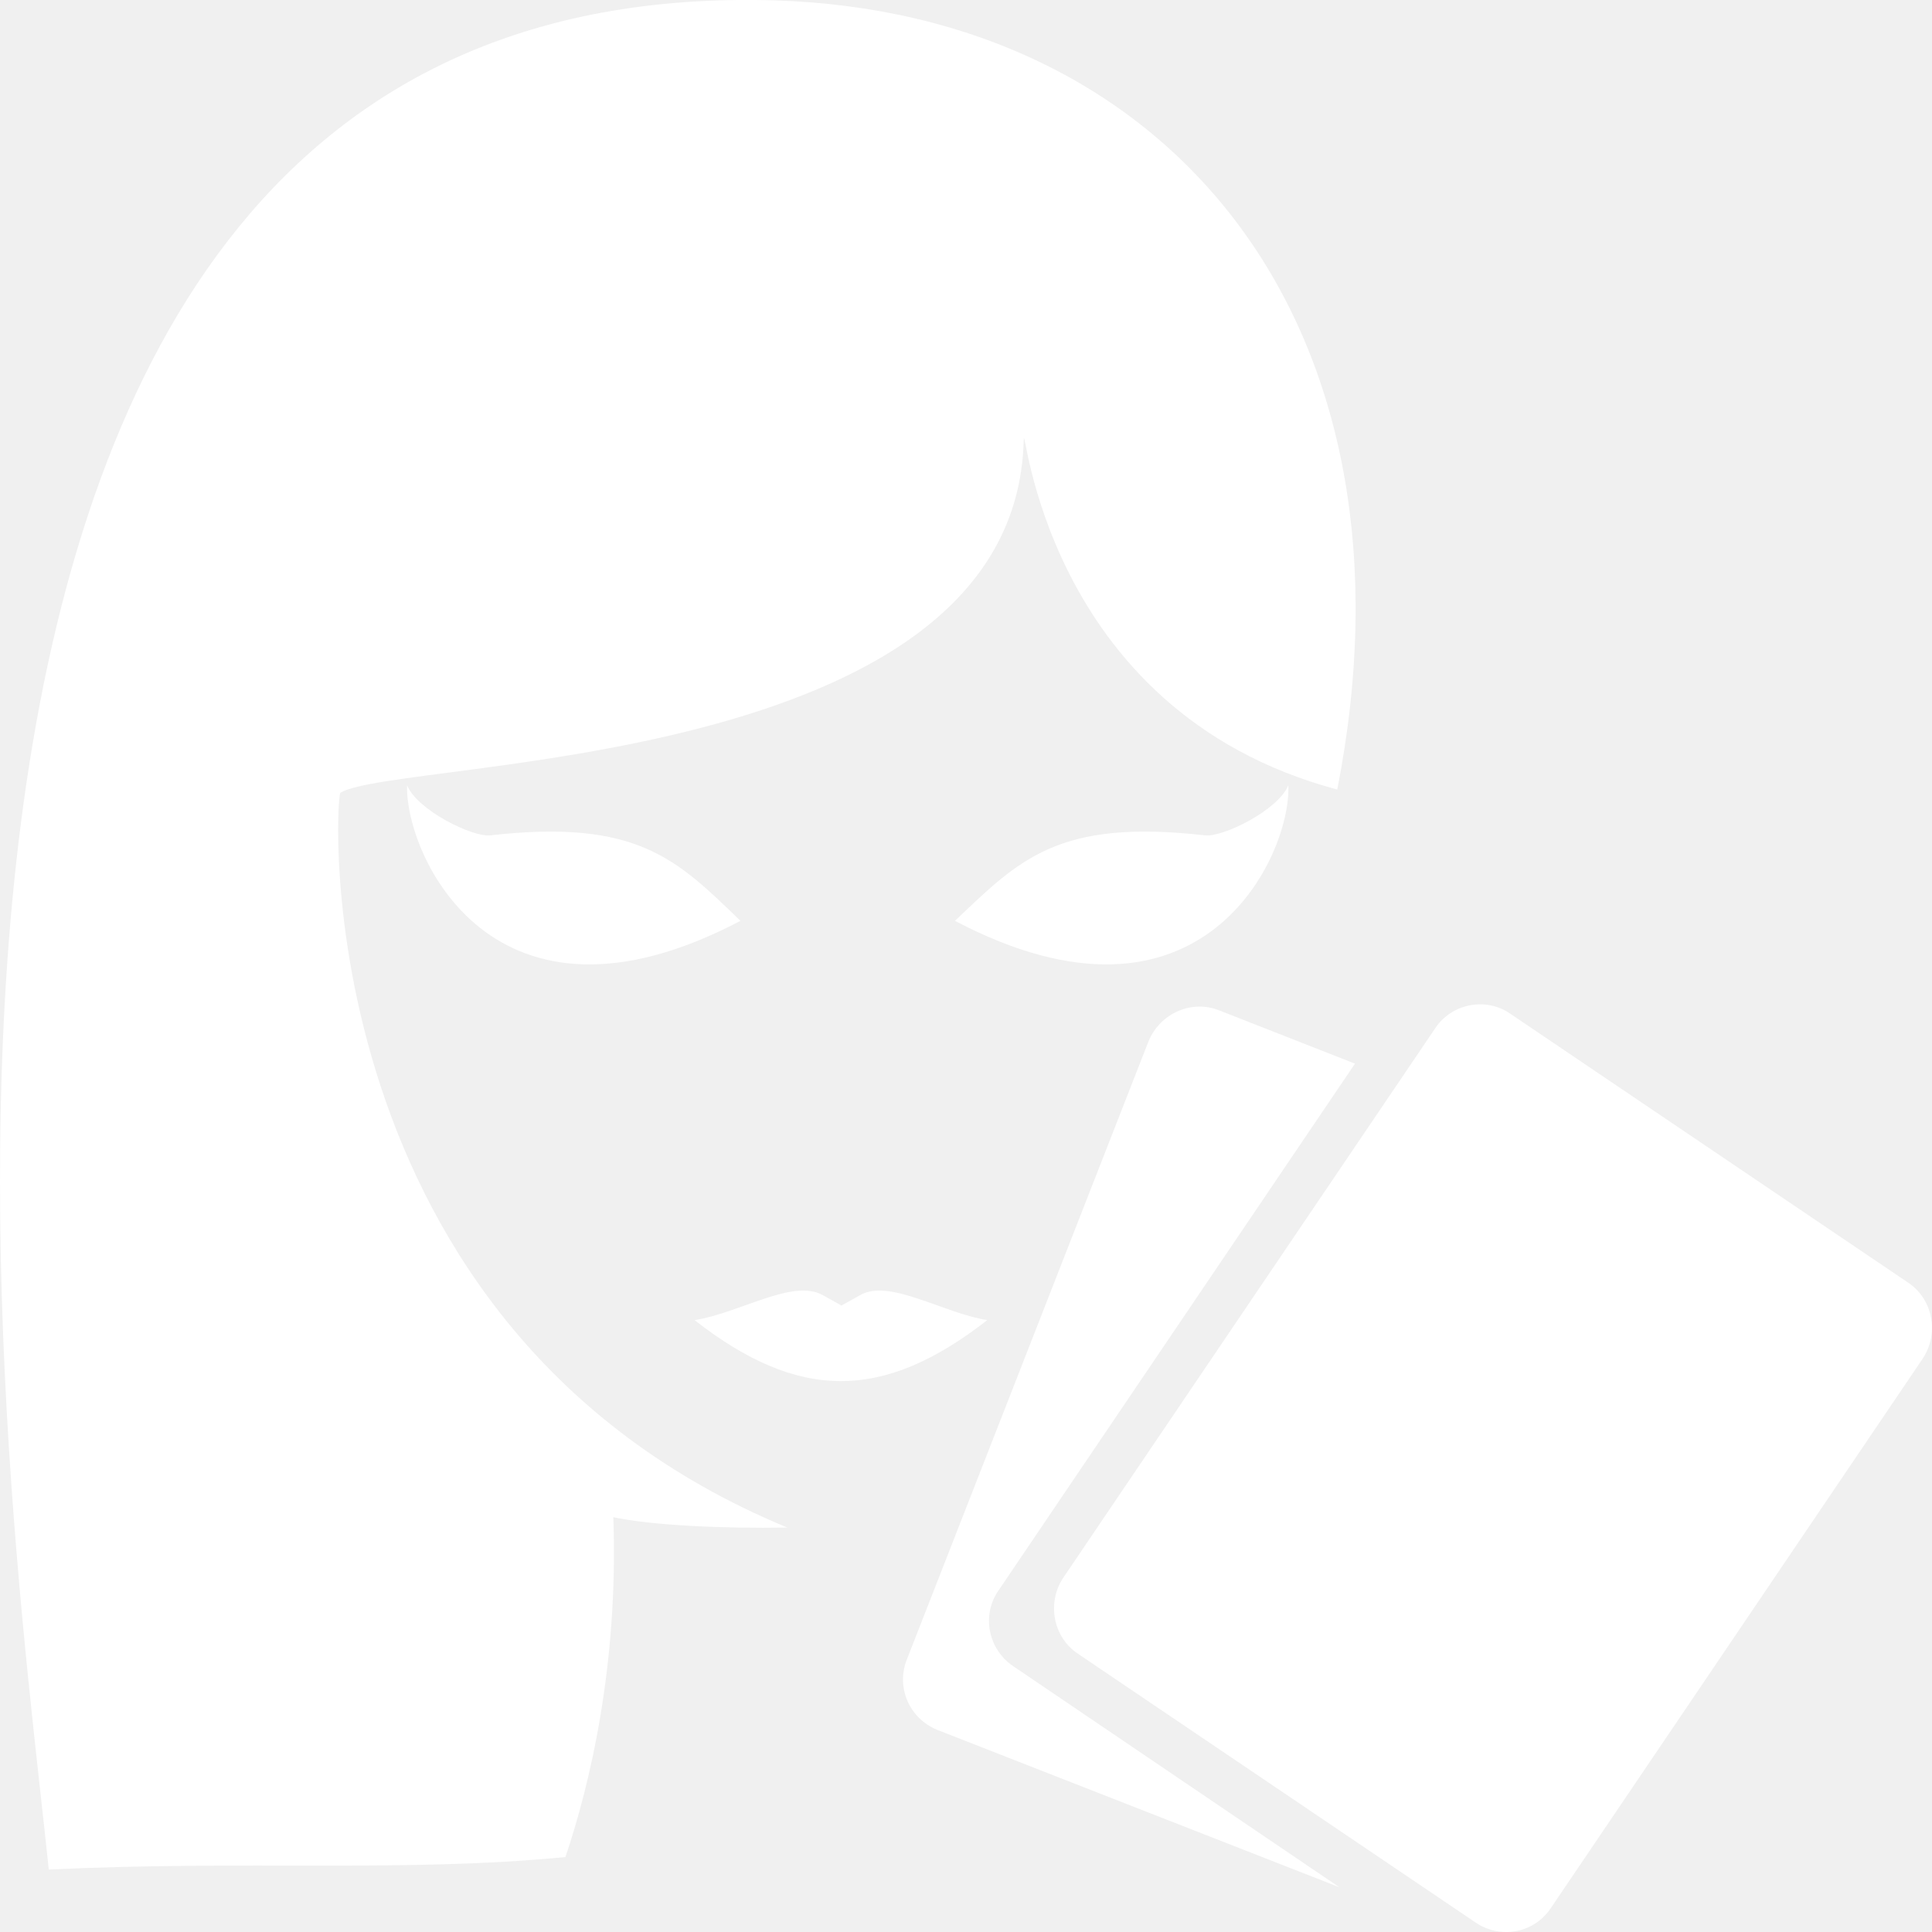
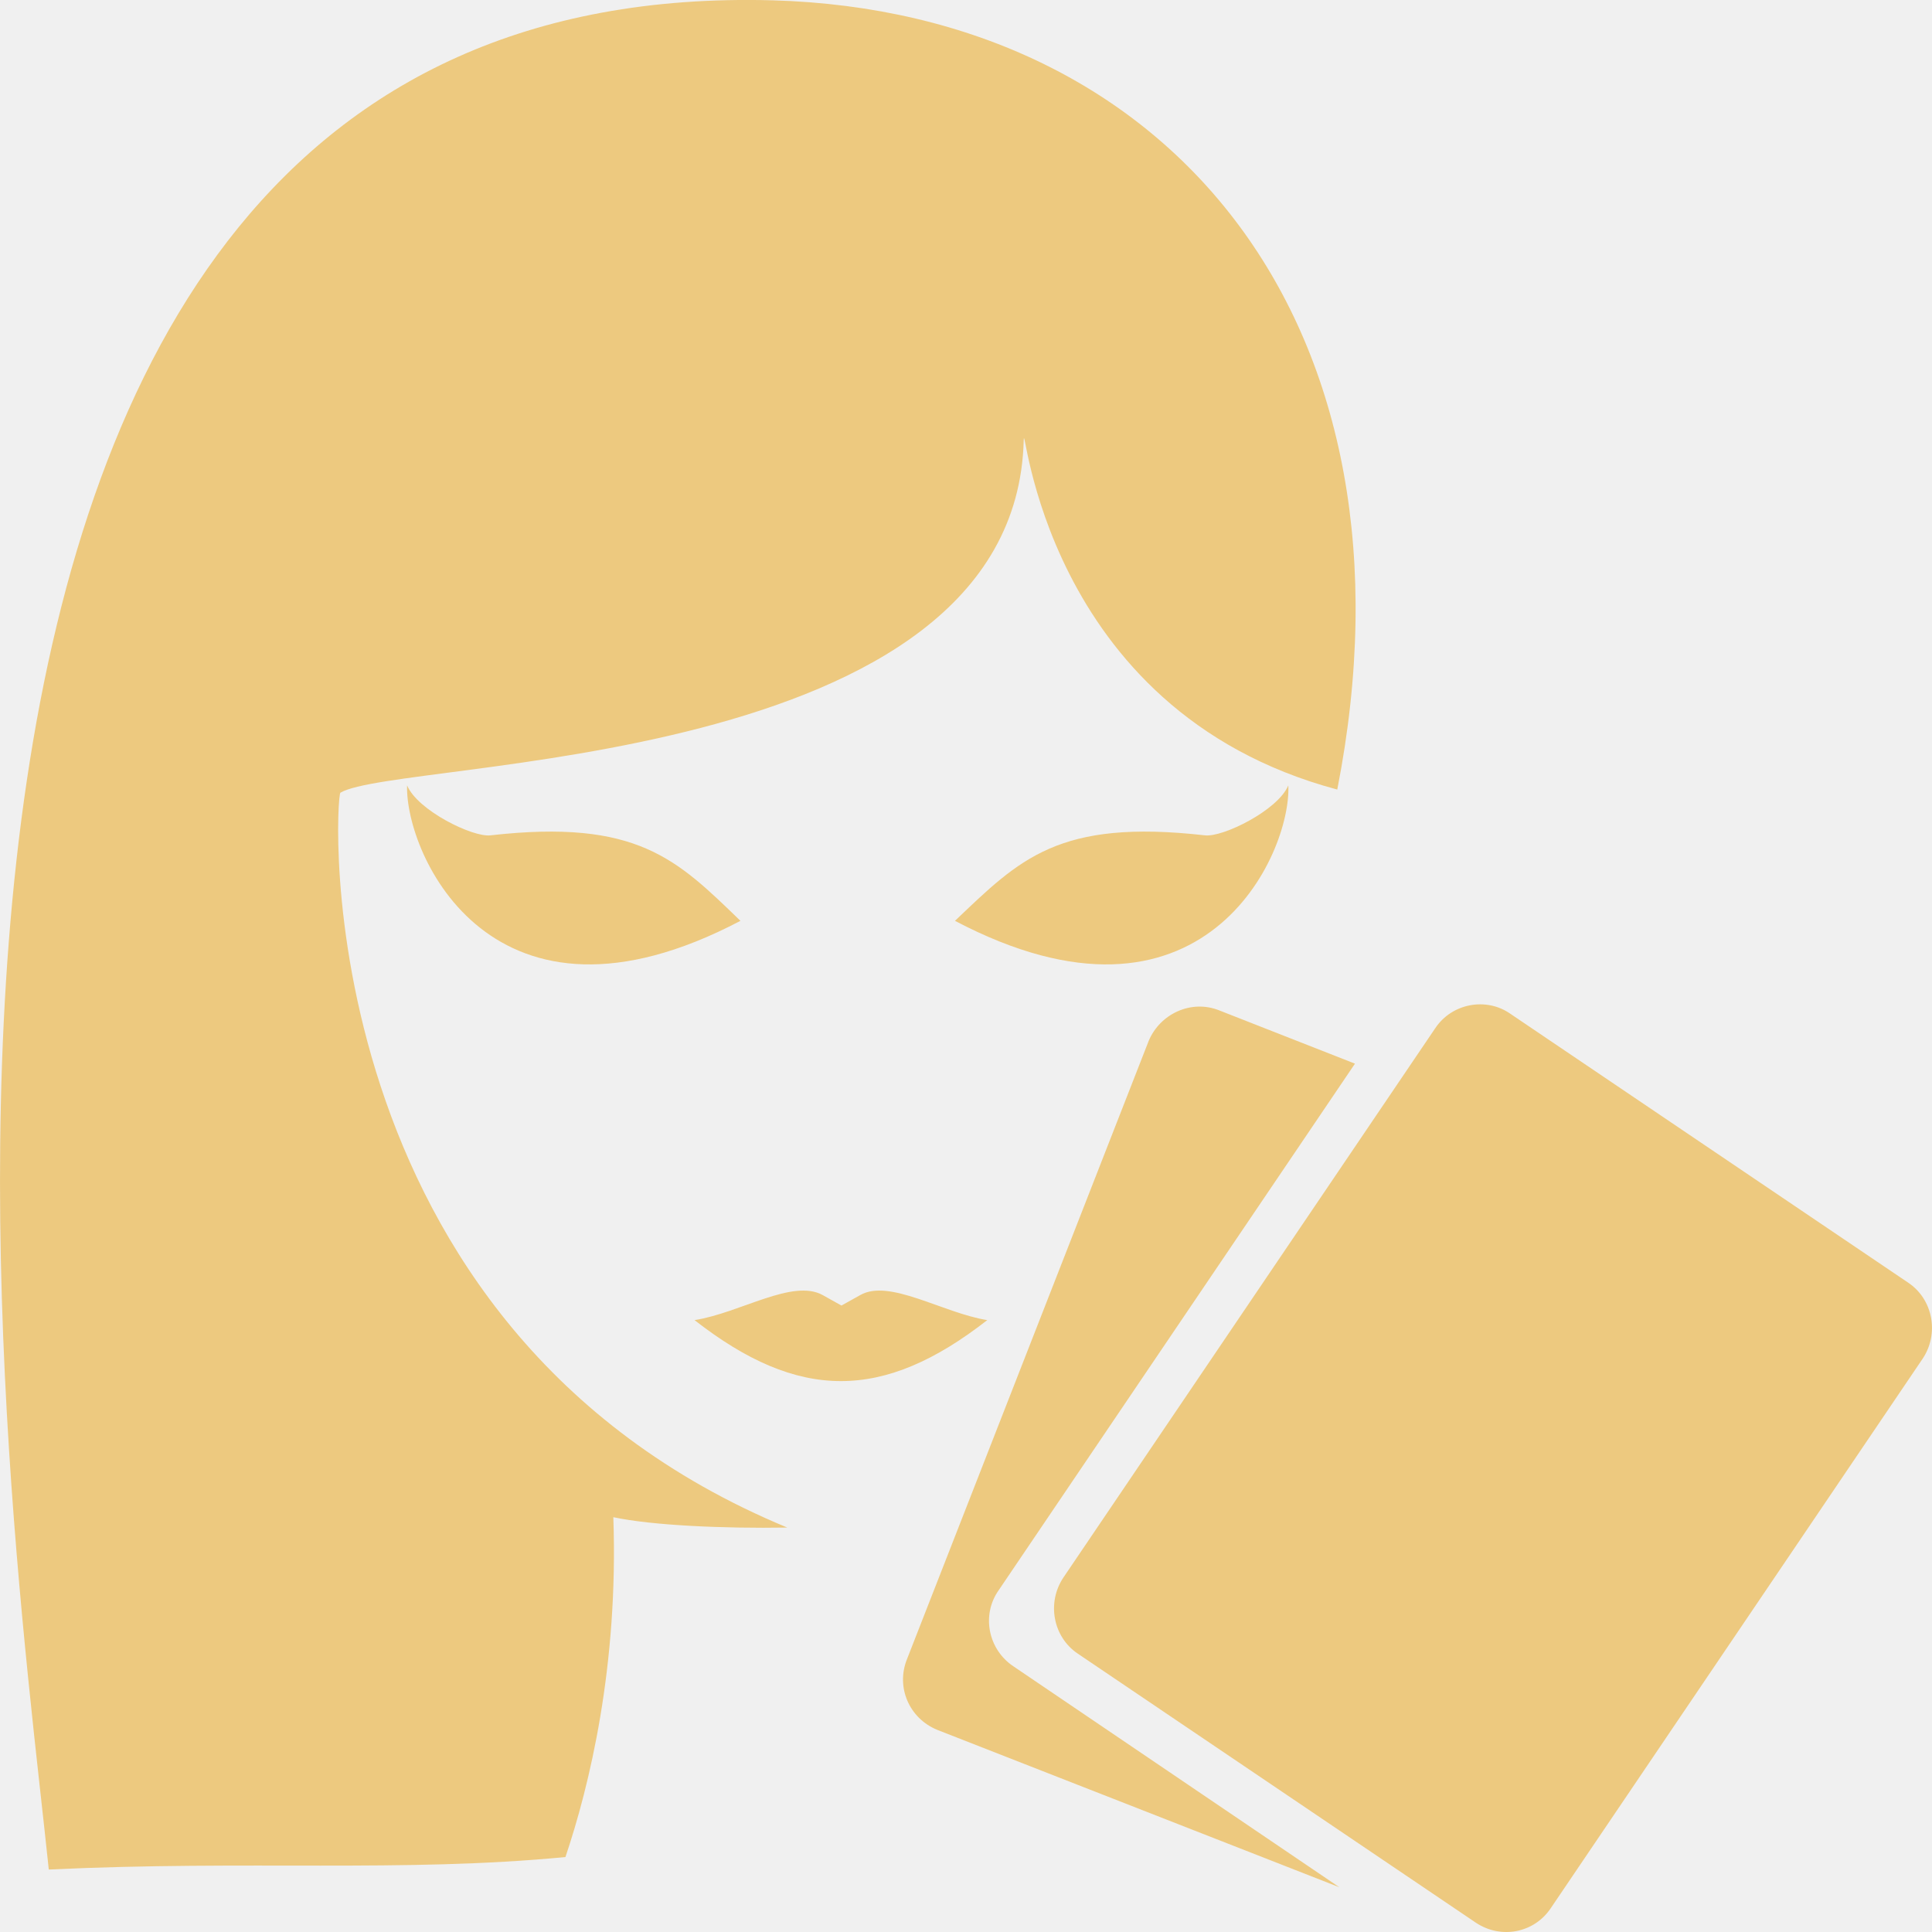
<svg xmlns="http://www.w3.org/2000/svg" width="24" height="24" viewBox="0 0 24 24" fill="none">
-   <path d="M9.198 11.439C8.408 10.675 7.917 10.17 6.092 10.377C5.872 10.403 5.186 10.067 5.057 9.756C5.031 10.611 6.118 13.058 9.198 11.439ZM8.628 16.399C9.198 16.309 9.845 15.881 10.22 16.088L10.453 16.218L10.686 16.088C11.048 15.881 11.708 16.309 12.264 16.399C10.97 17.409 9.922 17.409 8.628 16.399ZM11.863 11.439C12.666 10.675 13.144 10.17 14.969 10.377C15.189 10.403 15.875 10.067 16.004 9.756C16.043 10.611 14.943 13.058 11.863 11.439ZM18.76 12.592L23.703 15.933C24.014 16.14 24.091 16.568 23.884 16.878L19.265 23.703C19.058 24.014 18.644 24.092 18.333 23.884L13.39 20.543C13.08 20.336 13.002 19.909 13.209 19.598L17.829 12.773C18.036 12.462 18.463 12.385 18.76 12.592ZM15.15 12.553L16.832 13.213L12.407 19.753C12.187 20.064 12.277 20.491 12.588 20.699L16.638 23.444L11.643 21.489C11.294 21.346 11.126 20.958 11.268 20.608L14.27 12.929C14.412 12.592 14.801 12.411 15.15 12.553ZM17.427 17.163L20.015 16.296L20.184 19.054L17.57 19.948L17.427 17.163ZM0.606 23.224C0.114 18.458 -2.629 -0.332 9.599 0.004C14.581 0.147 17.738 4.071 16.612 9.808C12.924 8.823 12.73 5.107 12.717 5.469C12.614 9.588 4.953 9.419 4.229 9.847C4.164 9.885 3.776 16.49 9.78 18.976C8.991 18.989 8.098 18.95 7.619 18.847C7.684 20.699 7.321 22.188 7.024 23.069C5.005 23.263 3.077 23.107 0.606 23.224Z" fill="#fff" />
+   <path d="M9.198 11.439C8.408 10.675 7.917 10.17 6.092 10.377C5.872 10.403 5.186 10.067 5.057 9.756C5.031 10.611 6.118 13.058 9.198 11.439ZM8.628 16.399C9.198 16.309 9.845 15.881 10.22 16.088L10.453 16.218L10.686 16.088C11.048 15.881 11.708 16.309 12.264 16.399C10.97 17.409 9.922 17.409 8.628 16.399ZM11.863 11.439C12.666 10.675 13.144 10.17 14.969 10.377C15.189 10.403 15.875 10.067 16.004 9.756C16.043 10.611 14.943 13.058 11.863 11.439ZM18.76 12.592L23.703 15.933C24.014 16.14 24.091 16.568 23.884 16.878L19.265 23.703C19.058 24.014 18.644 24.092 18.333 23.884L13.39 20.543C13.08 20.336 13.002 19.909 13.209 19.598L17.829 12.773C18.036 12.462 18.463 12.385 18.76 12.592ZM15.15 12.553L16.832 13.213L12.407 19.753C12.187 20.064 12.277 20.491 12.588 20.699L16.638 23.444L11.643 21.489C11.294 21.346 11.126 20.958 11.268 20.608L14.27 12.929C14.412 12.592 14.801 12.411 15.15 12.553ZM17.427 17.163L20.015 16.296L20.184 19.054L17.57 19.948L17.427 17.163ZM0.606 23.224C0.114 18.458 -2.629 -0.332 9.599 0.004C14.581 0.147 17.738 4.071 16.612 9.808C12.924 8.823 12.73 5.107 12.717 5.469C12.614 9.588 4.953 9.419 4.229 9.847C4.164 9.885 3.776 16.49 9.78 18.976C8.991 18.989 8.098 18.95 7.619 18.847C7.684 20.699 7.321 22.188 7.024 23.069C5.005 23.263 3.077 23.107 0.606 23.224Z" fill="#EDC97F" />
</svg>
